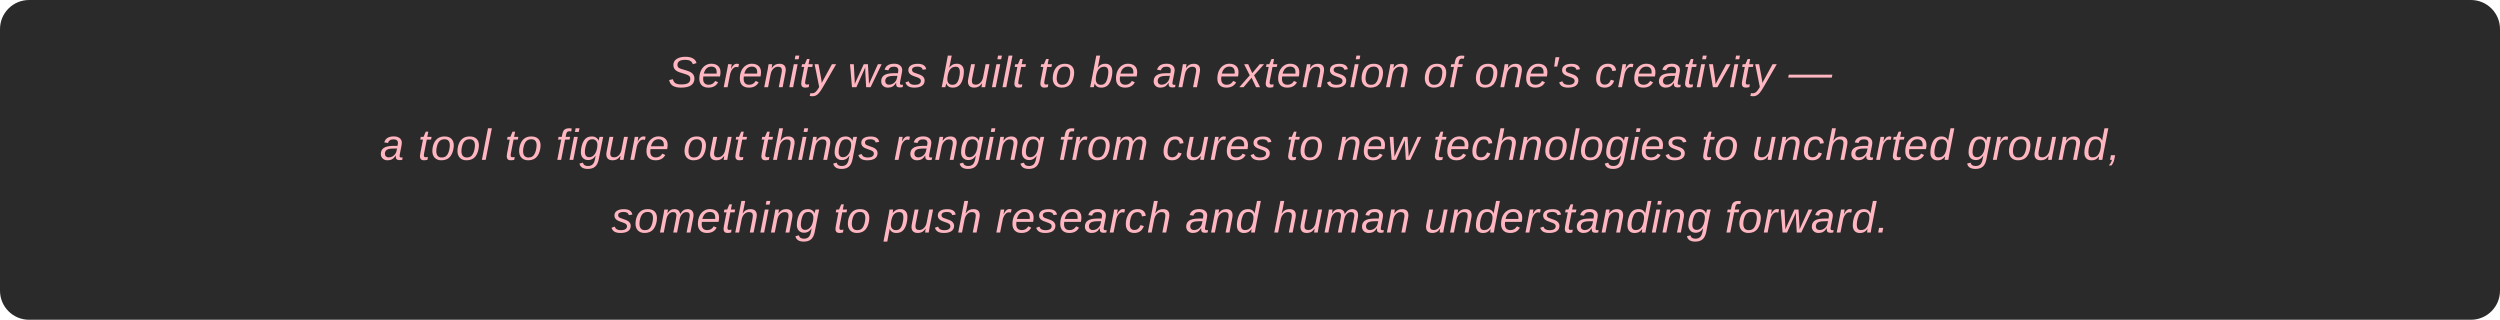
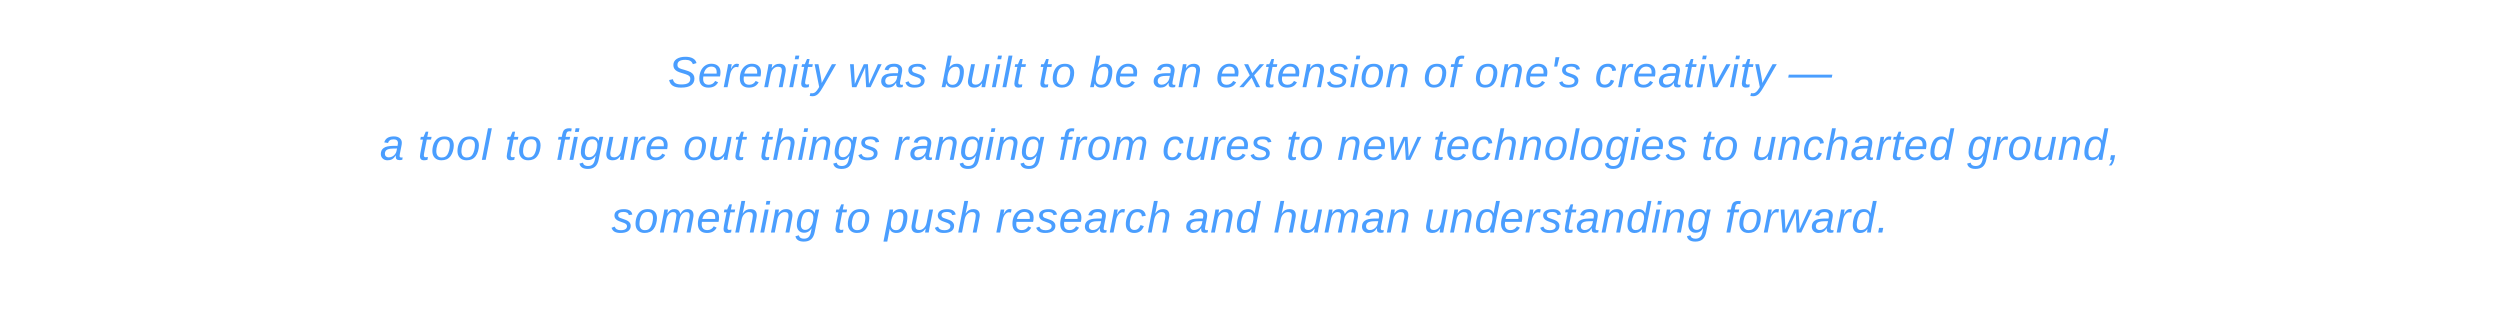
<svg xmlns="http://www.w3.org/2000/svg" viewBox="0 0 860 110" width="860" height="110">
-   <rect width="860" height="110" rx="10" fill="#2a2a2a" />
-   <text font-family="'Segoe UI', 'SF Pro Display', Arial, sans-serif" font-size="15" fill="#FFB6C1" text-anchor="middle" x="430" y="30" font-style="italic" letter-spacing="0.3">Serenity was built to be an extension of one's creativity —</text>
-   <text font-family="'Segoe UI', 'SF Pro Display', Arial, sans-serif" font-size="15" fill="#FFB6C1" text-anchor="middle" x="430" y="55" font-style="italic" letter-spacing="0.3">a tool to figure out things ranging from cures to new technologies to uncharted ground,</text>
-   <text font-family="'Segoe UI', 'SF Pro Display', Arial, sans-serif" font-size="15" fill="#FFB6C1" text-anchor="middle" x="430" y="80" font-style="italic" letter-spacing="0.3">something to push research and human understanding forward.</text>
+   <text font-family="'Segoe UI', 'SF Pro Display', Arial, sans-serif" font-size="15" fill="#4A9EFF" text-anchor="middle" x="430" y="30" font-style="italic" letter-spacing="0.3">Serenity was built to be an extension of one's creativity —</text>
+   <text font-family="'Segoe UI', 'SF Pro Display', Arial, sans-serif" font-size="15" fill="#4A9EFF" text-anchor="middle" x="430" y="55" font-style="italic" letter-spacing="0.3">a tool to figure out things ranging from cures to new technologies to uncharted ground,</text>
+   <text font-family="'Segoe UI', 'SF Pro Display', Arial, sans-serif" font-size="15" fill="#4A9EFF" text-anchor="middle" x="430" y="80" font-style="italic" letter-spacing="0.3">something to push research and human understanding forward.</text>
</svg>
